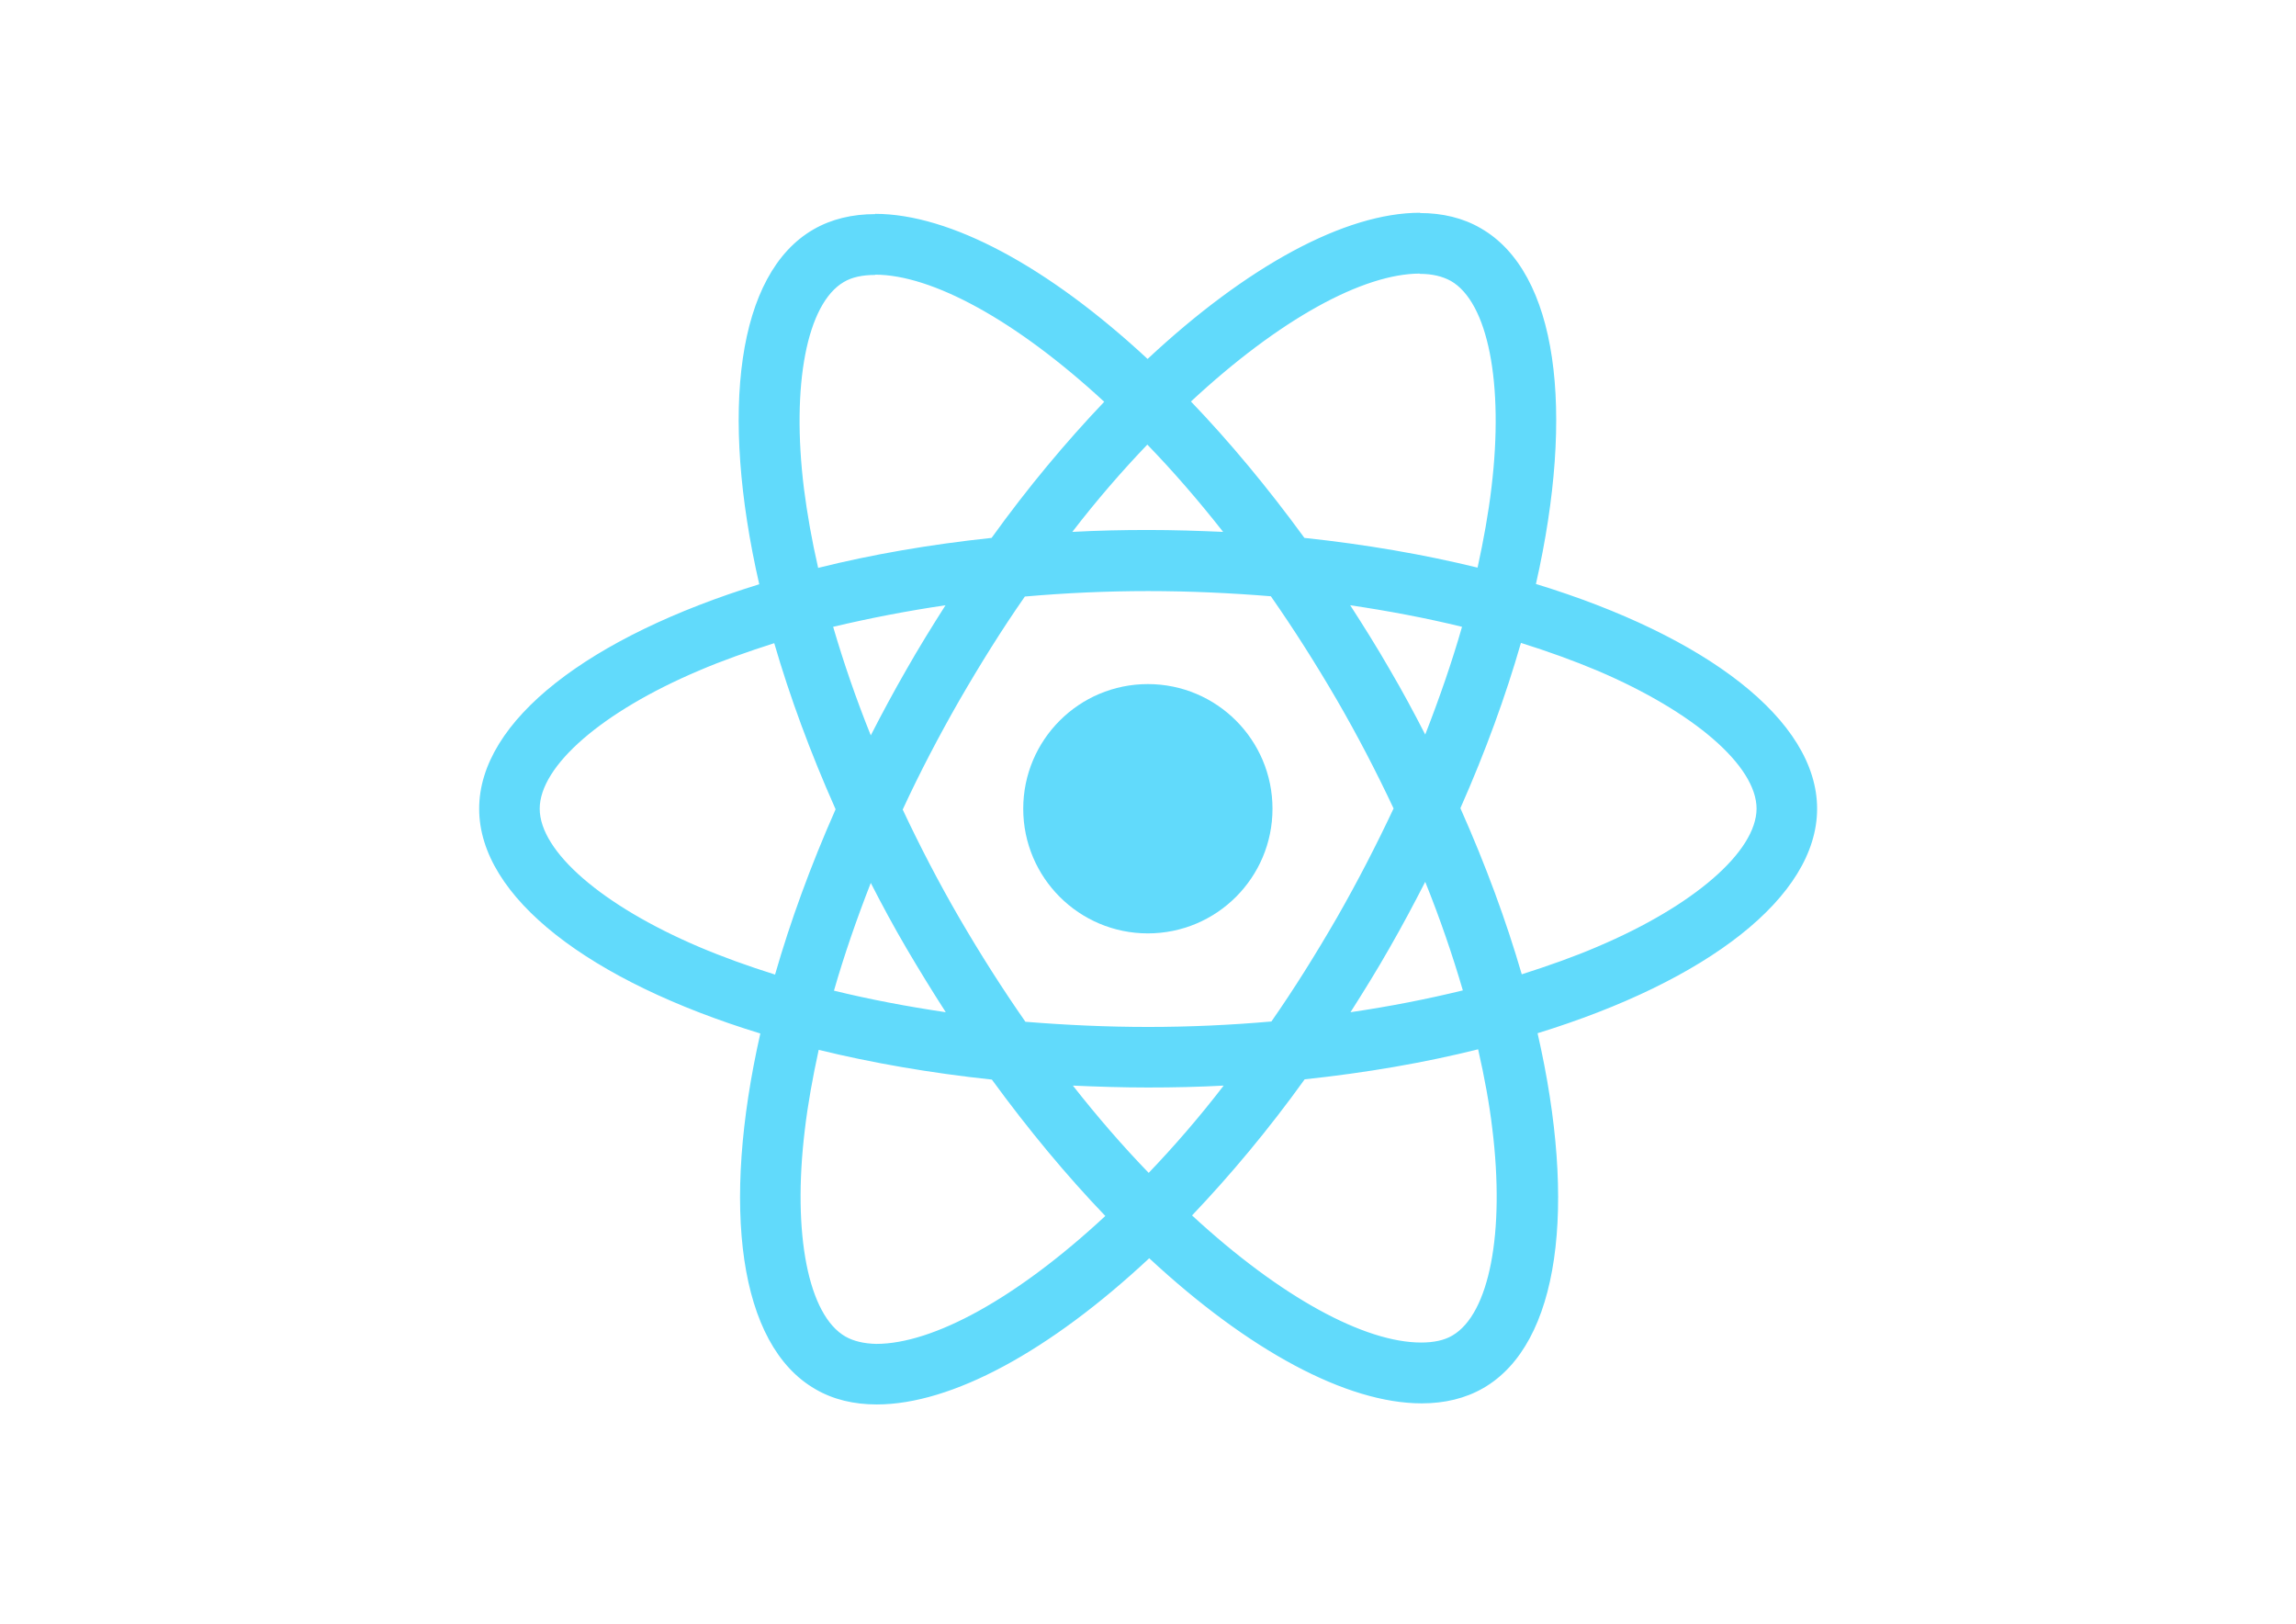
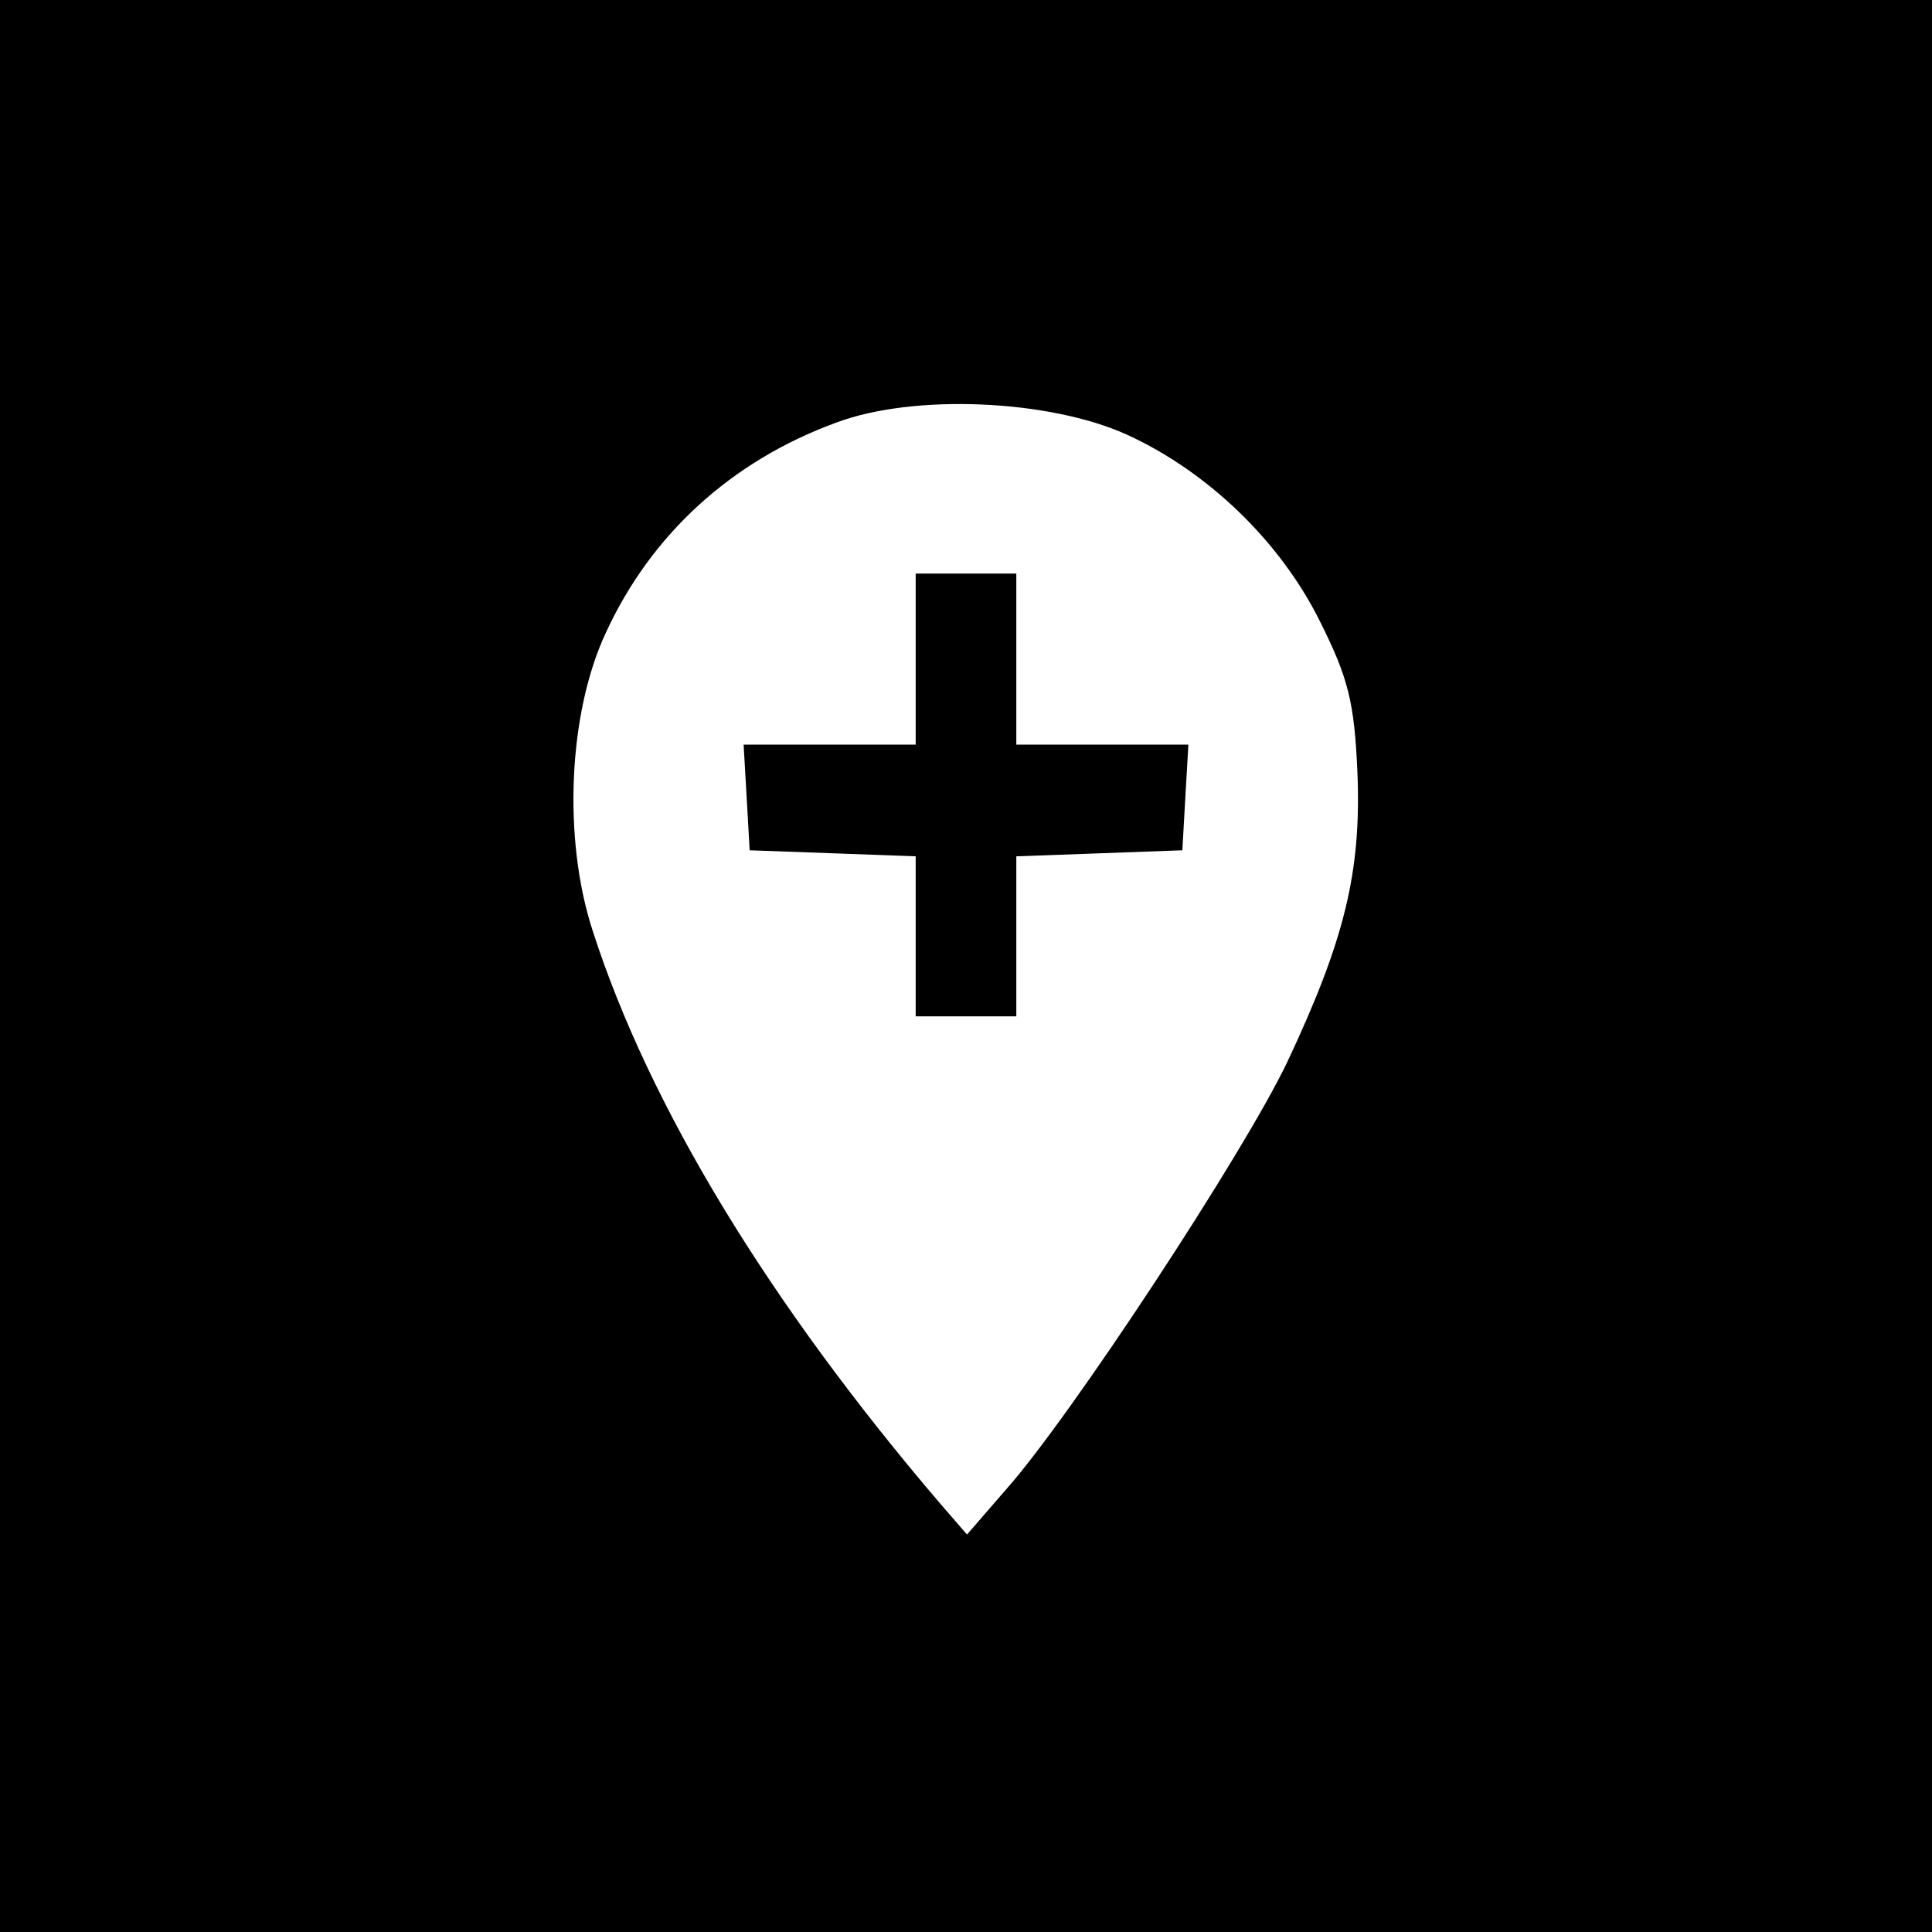
- <svg xmlns="http://www.w3.org/2000/svg" viewBox="0 0 841.9 595.3">
-   <g fill="#61DAFB">
-     <path d="M666.3 296.5c0-32.5-40.7-63.3-103.1-82.4 14.4-63.6 8-114.2-20.2-130.4-6.5-3.8-14.1-5.6-22.4-5.6v22.3c4.6 0 8.3.9 11.4 2.6 13.6 7.8 19.5 37.5 14.9 75.7-1.1 9.4-2.9 19.3-5.1 29.4-19.6-4.8-41-8.5-63.5-10.9-13.5-18.5-27.5-35.3-41.6-50 32.6-30.3 63.2-46.9 84-46.9V78c-27.5 0-63.5 19.6-99.9 53.6-36.4-33.8-72.4-53.2-99.9-53.2v22.3c20.7 0 51.4 16.5 84 46.6-14 14.7-28 31.4-41.3 49.9-22.6 2.4-44 6.1-63.6 11-2.3-10-4-19.7-5.2-29-4.7-38.2 1.1-67.9 14.6-75.8 3-1.8 6.9-2.6 11.5-2.6V78.5c-8.4 0-16 1.8-22.6 5.6-28.1 16.2-34.4 66.7-19.9 130.1-62.2 19.2-102.7 49.9-102.7 82.3 0 32.5 40.7 63.3 103.1 82.4-14.4 63.6-8 114.2 20.2 130.4 6.5 3.8 14.1 5.6 22.5 5.6 27.5 0 63.5-19.6 99.9-53.6 36.4 33.8 72.4 53.2 99.9 53.2 8.4 0 16-1.8 22.6-5.6 28.1-16.2 34.4-66.7 19.9-130.1 62-19.1 102.5-49.9 102.5-82.3zm-130.2-66.7c-3.7 12.9-8.3 26.2-13.5 39.5-4.1-8-8.4-16-13.1-24-4.6-8-9.5-15.8-14.4-23.4 14.2 2.1 27.9 4.7 41 7.9zm-45.8 106.5c-7.8 13.5-15.8 26.3-24.1 38.2-14.9 1.3-30 2-45.2 2-15.1 0-30.2-.7-45-1.9-8.3-11.9-16.4-24.6-24.2-38-7.6-13.1-14.5-26.4-20.8-39.8 6.2-13.4 13.2-26.8 20.7-39.9 7.8-13.5 15.8-26.3 24.1-38.2 14.9-1.3 30-2 45.2-2 15.1 0 30.2.7 45 1.9 8.3 11.9 16.4 24.6 24.2 38 7.6 13.1 14.5 26.4 20.8 39.8-6.3 13.4-13.2 26.8-20.7 39.9zm32.3-13c5.4 13.4 10 26.8 13.8 39.8-13.1 3.2-26.9 5.9-41.2 8 4.9-7.7 9.8-15.6 14.4-23.7 4.6-8 8.9-16.1 13-24.1zM421.2 430c-9.3-9.6-18.6-20.3-27.8-32 9 .4 18.2.7 27.5.7 9.4 0 18.7-.2 27.8-.7-9 11.7-18.3 22.4-27.5 32zm-74.4-58.9c-14.2-2.1-27.9-4.7-41-7.9 3.7-12.9 8.3-26.2 13.5-39.5 4.1 8 8.4 16 13.1 24 4.7 8 9.5 15.8 14.4 23.4zM420.7 163c9.3 9.6 18.6 20.3 27.8 32-9-.4-18.2-.7-27.5-.7-9.4 0-18.7.2-27.8.7 9-11.7 18.3-22.4 27.5-32zm-74 58.9c-4.9 7.7-9.8 15.6-14.4 23.7-4.6 8-8.9 16-13 24-5.4-13.4-10-26.8-13.8-39.8 13.1-3.1 26.9-5.8 41.2-7.9zm-90.5 125.2c-35.4-15.1-58.3-34.9-58.3-50.6 0-15.7 22.9-35.6 58.3-50.6 8.6-3.7 18-7 27.7-10.1 5.7 19.6 13.2 40 22.5 60.9-9.2 20.8-16.6 41.1-22.2 60.6-9.9-3.1-19.3-6.5-28-10.2zM310 490c-13.6-7.8-19.5-37.5-14.9-75.7 1.1-9.4 2.9-19.3 5.1-29.4 19.6 4.8 41 8.5 63.5 10.9 13.5 18.5 27.5 35.3 41.6 50-32.6 30.3-63.2 46.9-84 46.9-4.5-.1-8.3-1-11.3-2.7zm237.2-76.2c4.7 38.2-1.1 67.9-14.6 75.8-3 1.8-6.9 2.6-11.5 2.6-20.7 0-51.4-16.5-84-46.6 14-14.7 28-31.4 41.3-49.9 22.6-2.4 44-6.1 63.6-11 2.3 10.1 4.1 19.8 5.2 29.1zm38.5-66.7c-8.6 3.7-18 7-27.7 10.1-5.7-19.6-13.2-40-22.5-60.9 9.2-20.8 16.6-41.1 22.2-60.6 9.9 3.1 19.3 6.5 28.1 10.2 35.4 15.1 58.3 34.9 58.3 50.6-.1 15.7-23 35.6-58.4 50.6zM320.8 78.4z" />
-     <circle cx="420.9" cy="296.5" r="45.7" />
-     <path d="M520.5 78.1z" />
+ <svg xmlns="http://www.w3.org/2000/svg" version="1.0" width="192pt" height="192pt" viewBox="0 0 192 192" preserveAspectRatio="xMidYMid meet">
+   <g transform="translate(0,192) scale(0.1,-0.1)" fill="#000000" stroke="none">
+     <path d="M0 960 l0 -960 960 0 960 0 0 960 0 960 -960 0 -960 0 0 -960z m1120 528 c81 -37 153 -107 192 -186 28 -56 34 -80 37 -150 4 -99 -13 -167 -70 -288 -43 -90 -215 -352 -279 -424 l-39 -45 -26 30 c-171 200 -290 396 -346 570 -30 92 -24 217 13 296 45 98 125 171 229 209 77 29 212 23 289 -12z" />
+     <path d="M910 1265 l0 -85 -86 0 -85 0 3 -52 3 -53 83 -3 82 -3 0 -79 0 -80 50 0 50 0 0 80 0 79 83 3 82 3 3 53 3 52 -85 0 -86 0 0 85 0 85 -50 0 -50 0 0 -85z" />
  </g>
</svg>
